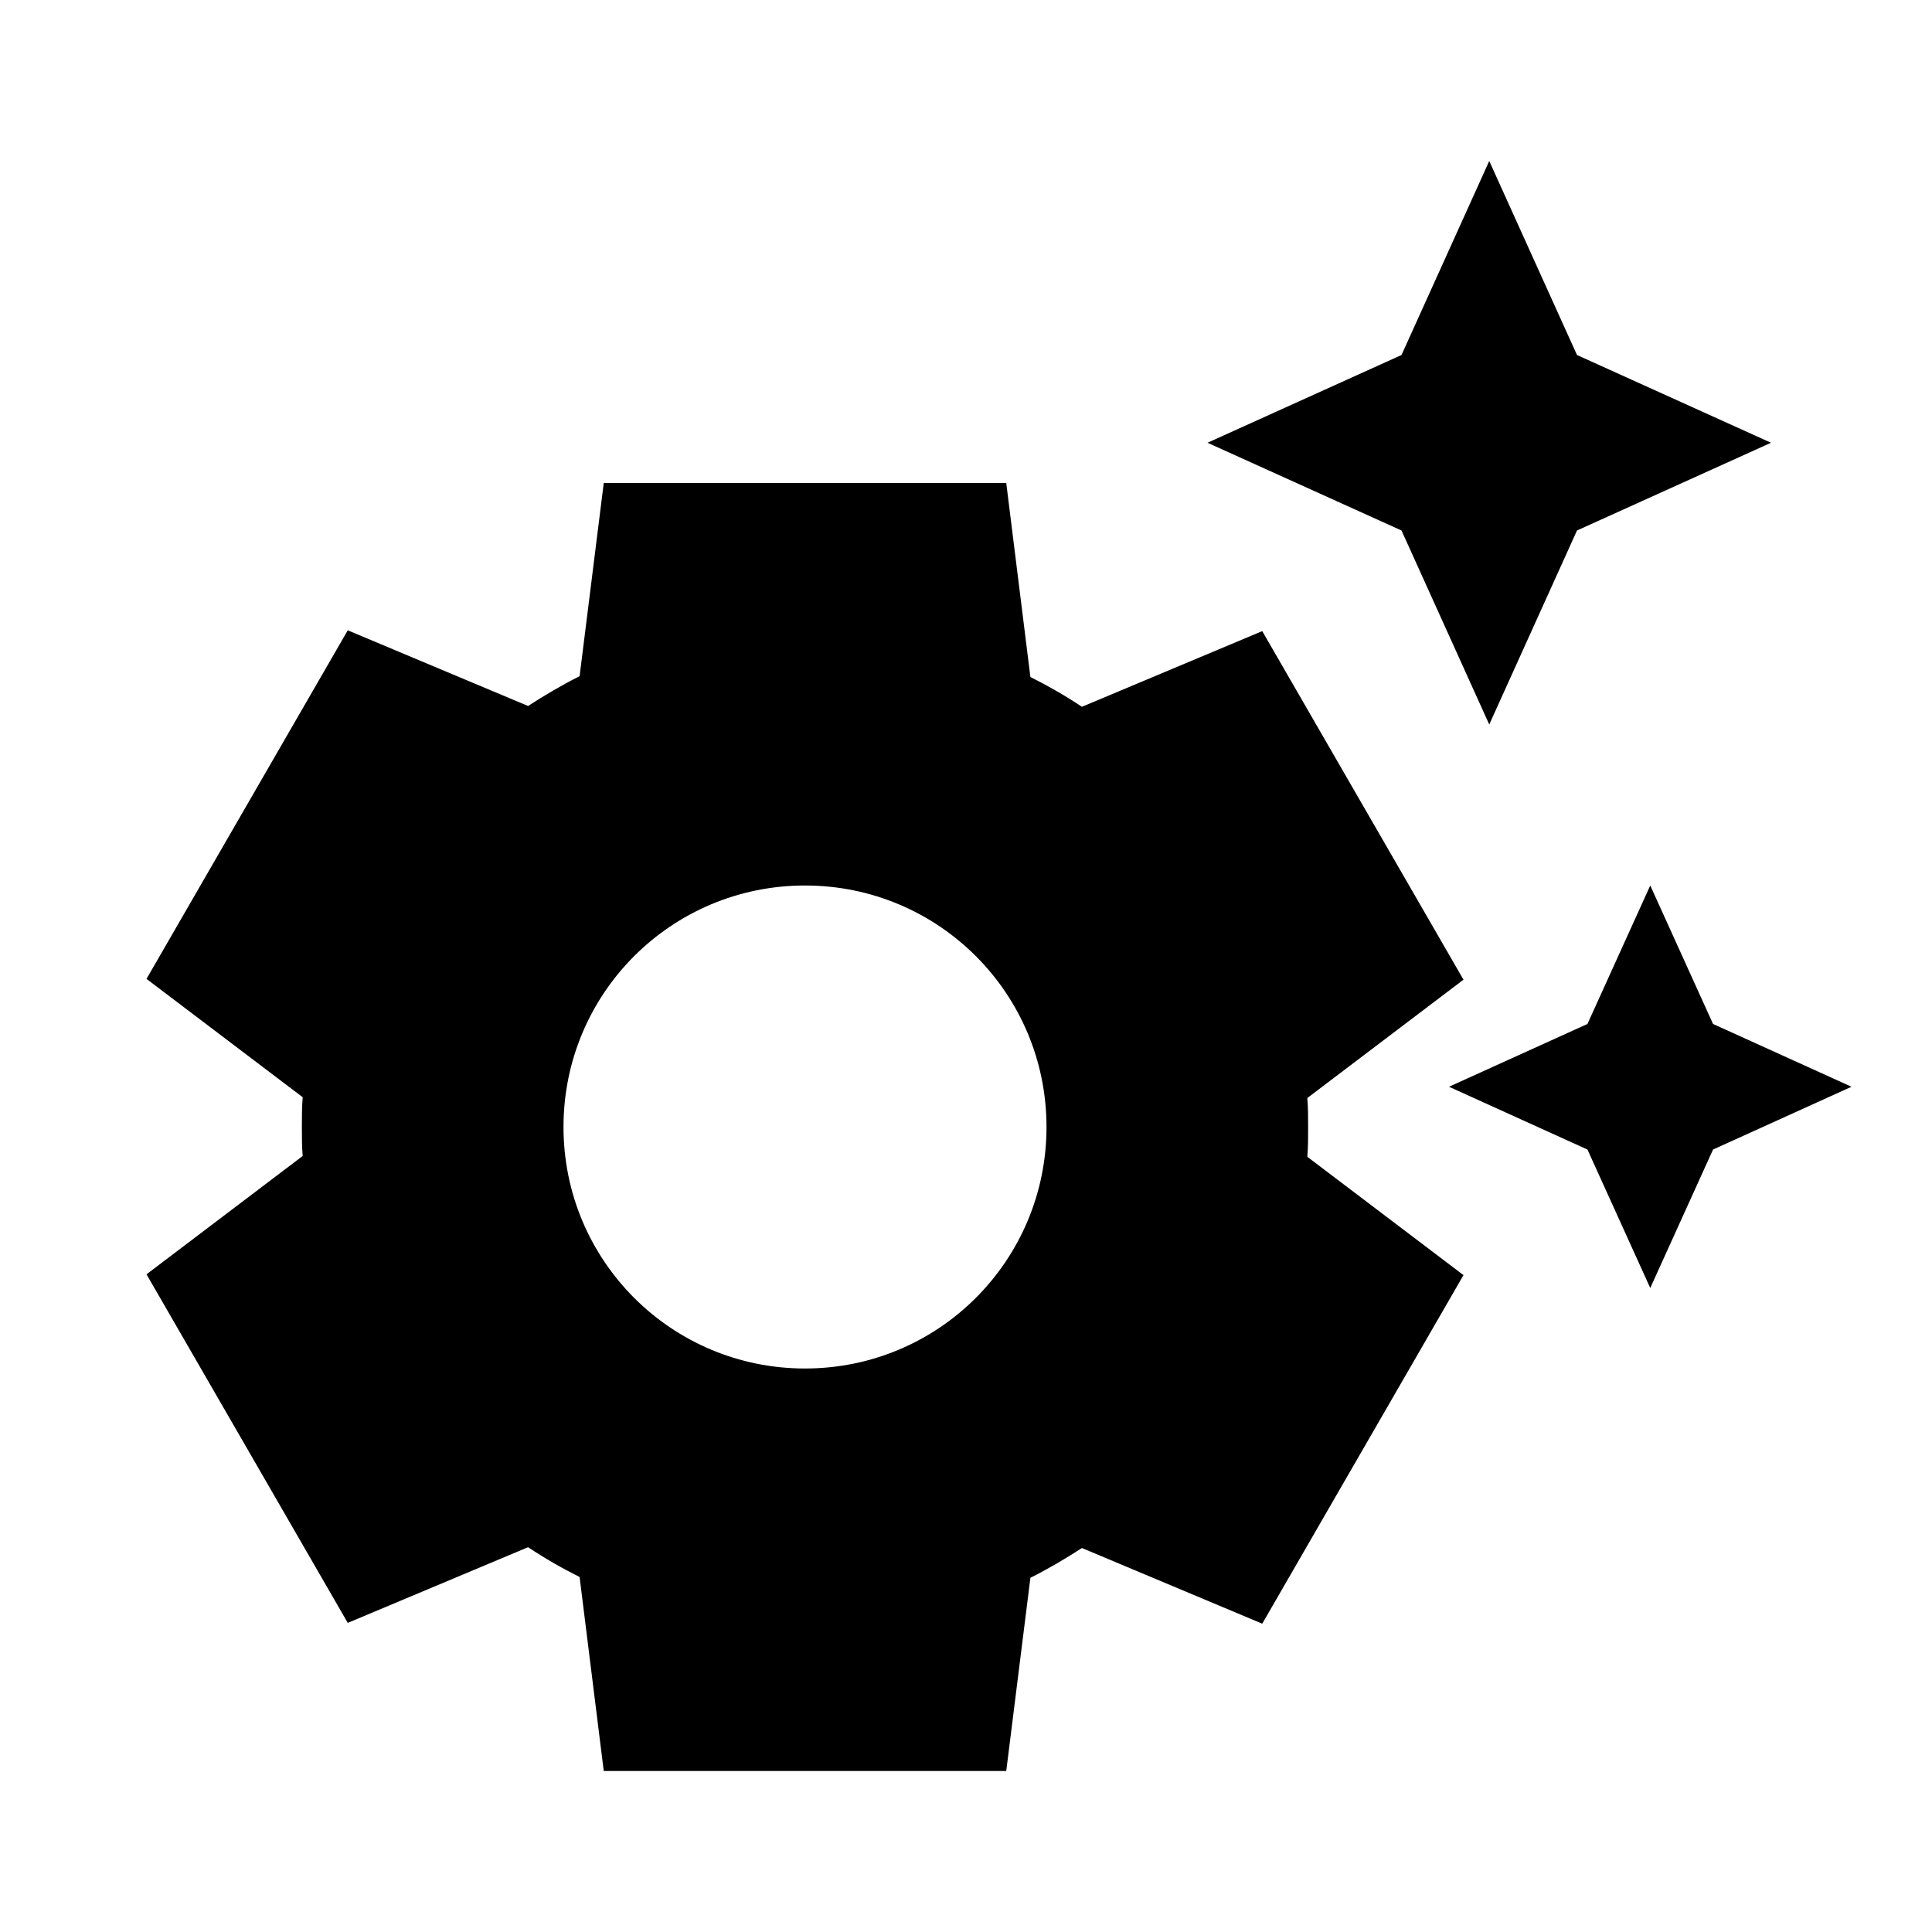
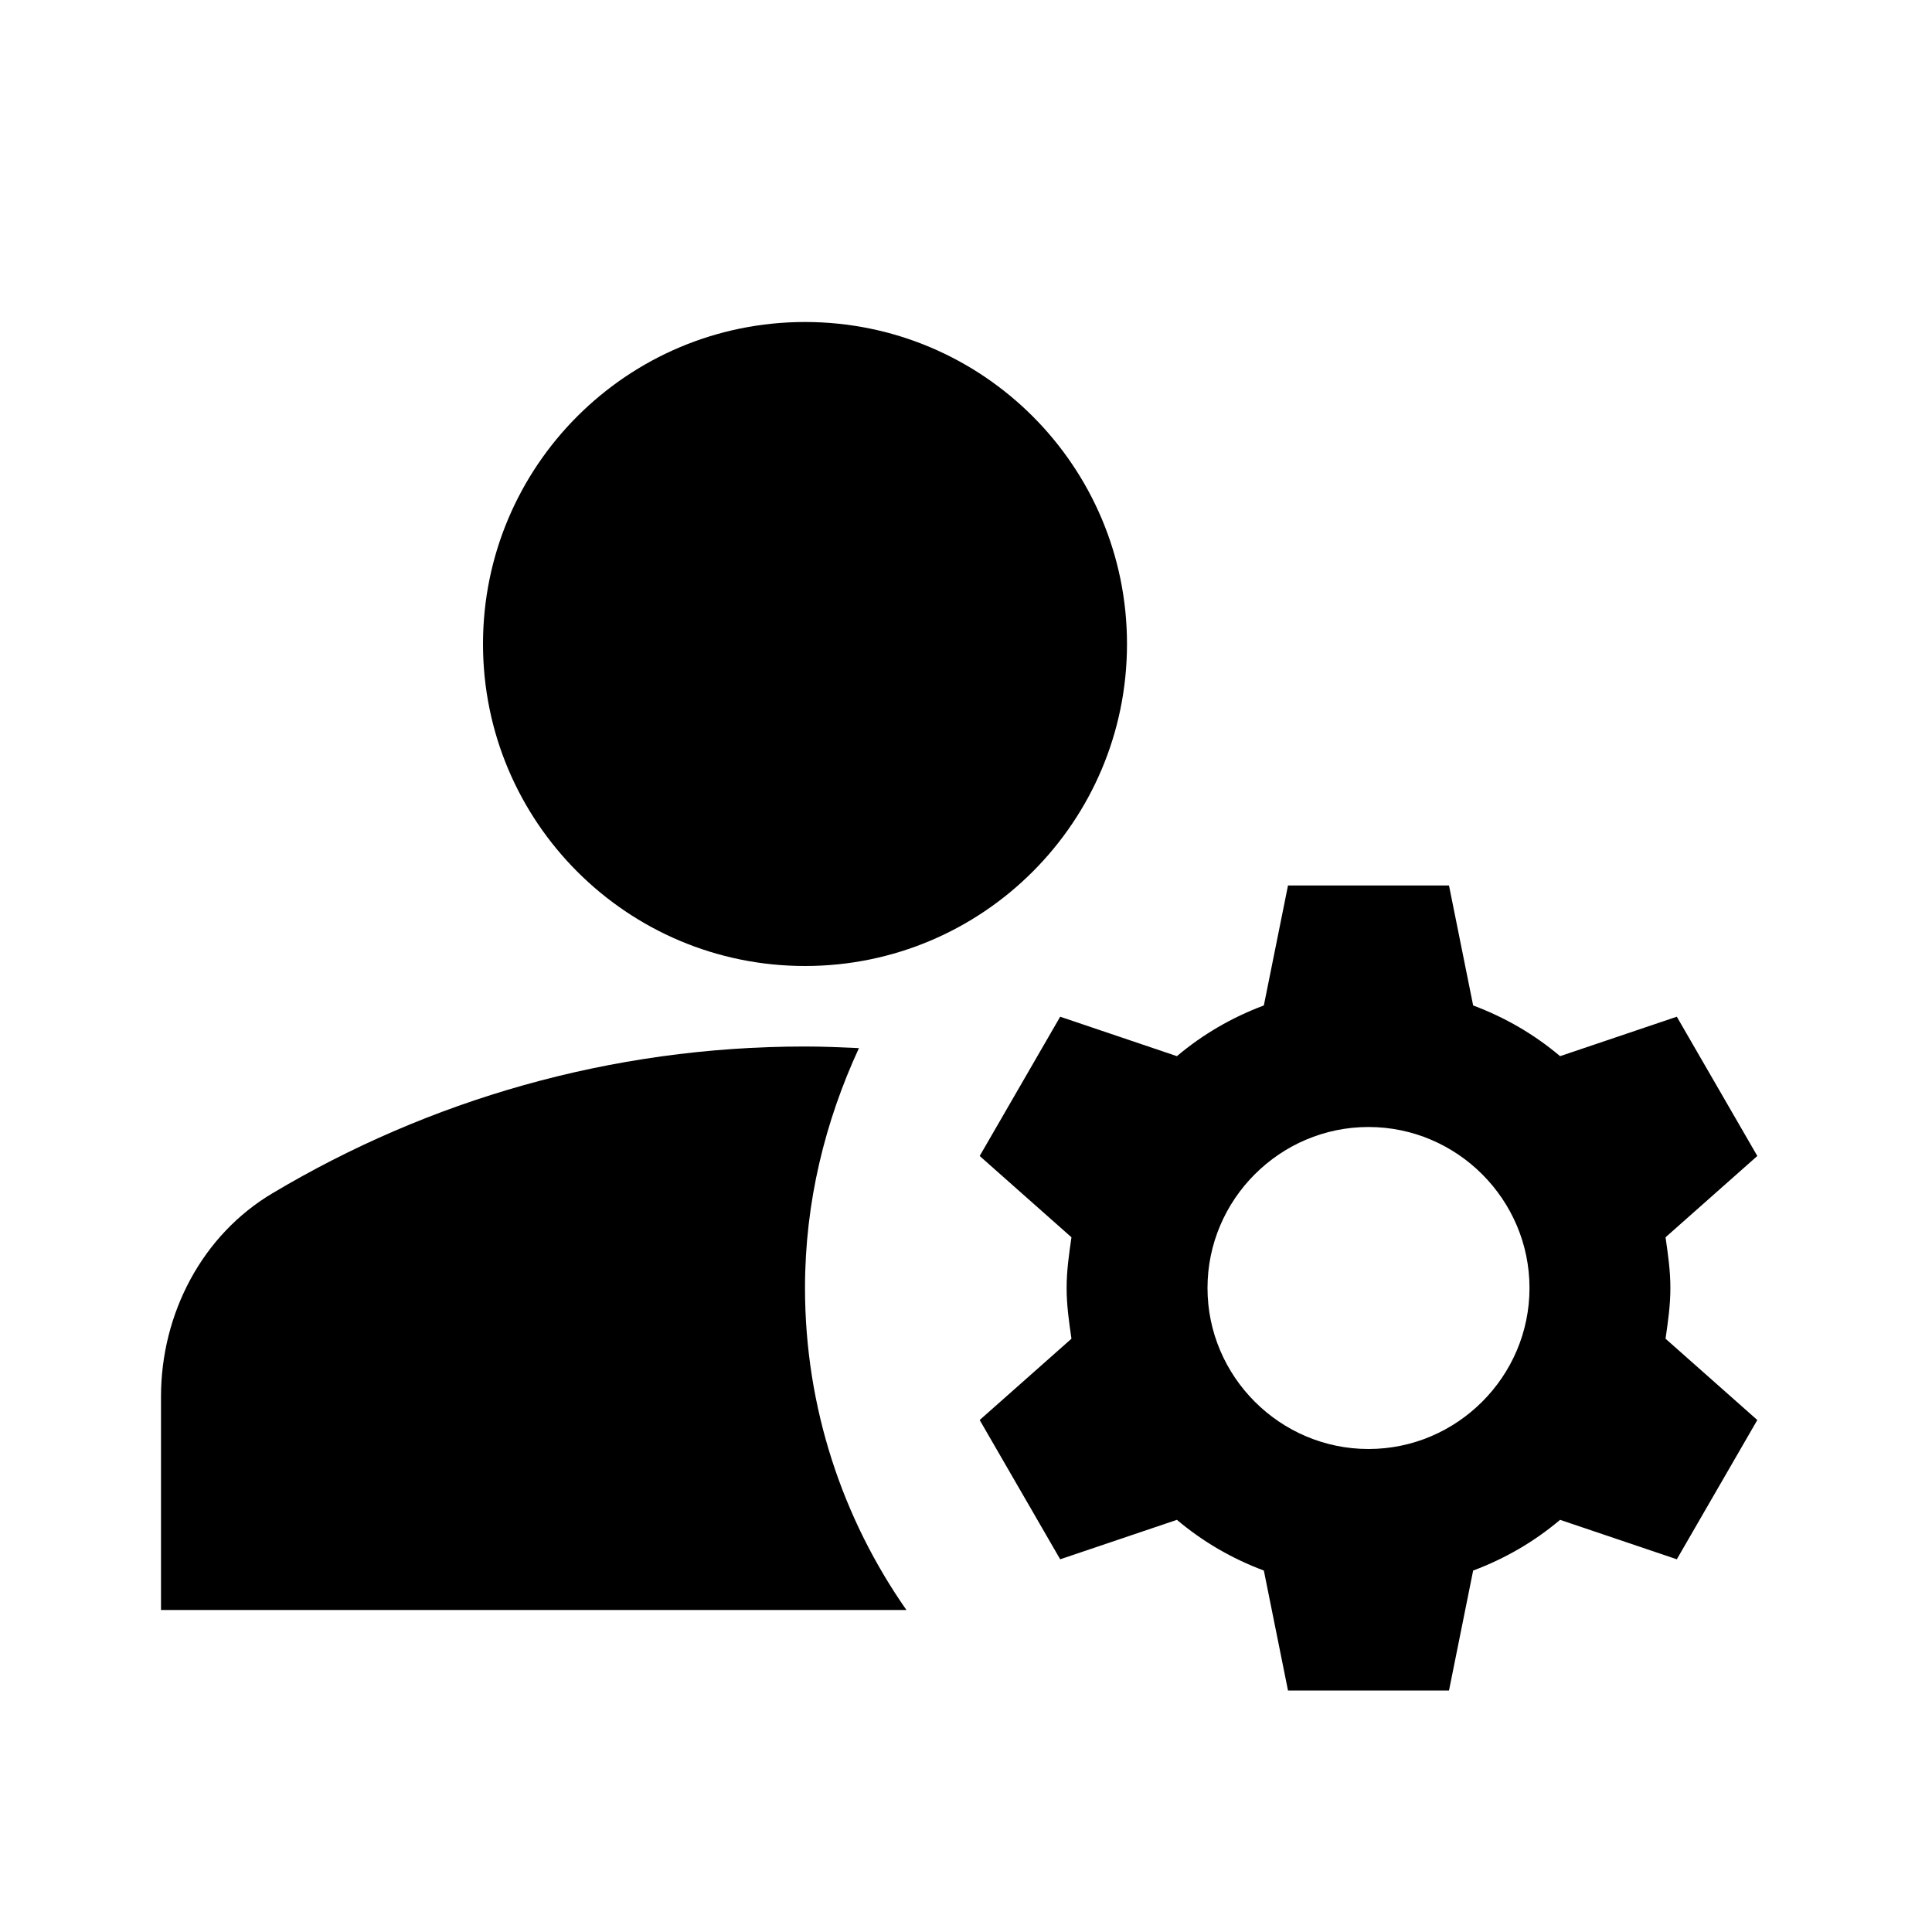
<svg xmlns="http://www.w3.org/2000/svg" enable-background="new 0 0 24 24" height="24" viewBox="0 0 24 24" width="24">
-   <rect fill="none" height="24" width="24" />
  <g>
-     <path d="M17.41,6.59L15,5.5l2.41-1.09L18.5,2l1.09,2.41L22,5.5l-2.41,1.09L18.5,9L17.41,6.59z M21.28,12.72L20.5,11l-0.78,1.72 L18,13.5l1.72,0.78L20.5,16l0.78-1.72L23,13.5L21.28,12.72z M16.24,14.37l1.94,1.47l-2.5,4.33l-2.24-0.94 c-0.2,0.13-0.42,0.26-0.64,0.37L12.5,22h-5l-0.3-2.41c-0.22-0.11-0.43-0.23-0.64-0.37l-2.24,0.94l-2.5-4.33l1.94-1.47 C3.75,14.25,3.75,14.12,3.75,14s0-0.25,0.01-0.37l-1.94-1.47l2.5-4.33l2.24,0.94c0.2-0.13,0.42-0.26,0.64-0.37L7.5,6h5l0.3,2.41 c0.22,0.11,0.43,0.23,0.64,0.37l2.24-0.94l2.5,4.33l-1.94,1.47c0.01,0.12,0.01,0.24,0.01,0.37S16.25,14.25,16.24,14.37z M13,14 c0-1.66-1.34-3-3-3s-3,1.34-3,3s1.34,3,3,3S13,15.66,13,14z" />
+     <path d="M0,0h24v24H0V0z" fill="none" />
+   </g>
+   <g>
+     <g>
+       <circle cx="10" cy="8" r="4" />
+       <path d="M10.67,13.02C10.45,13.01,10.23,13,10,13c-2.42,0-4.68,0.67-6.61,1.82C2.51,15.34,2,16.32,2,17.35V20h9.26 C10.47,18.87,10,17.49,10,16C10,14.93,10.25,13.93,10.67,13.02z" />
+       <path d="M20.75,16c0-0.22-0.03-0.42-0.06-0.63l1.14-1.01l-1-1.73l-1.45,0.49c-0.32-0.27-0.68-0.48-1.08-0.63L18,11h-2l-0.3,1.49 c-0.4,0.15-0.76,0.36-1.08,0.63l-1.45-0.49l-1,1.73l1.14,1.01c-0.03,0.21-0.06,0.41-0.06,0.63s0.03,0.42,0.06,0.63l-1.14,1.01 l1,1.73l1.45-0.49c0.32,0.27,0.68,0.48,1.08,0.63L16,21h2l0.3-1.49c0.4-0.15,0.76-0.36,1.08-0.63l1.45,0.49l1-1.73l-1.14-1.01 C20.72,16.42,20.75,16.22,20.75,16z M17,18c-1.1,0-2-0.9-2-2s0.9-2,2-2s2,0.9,2,2S18.1,18,17,18z" />
+     </g>
  </g>
</svg>
